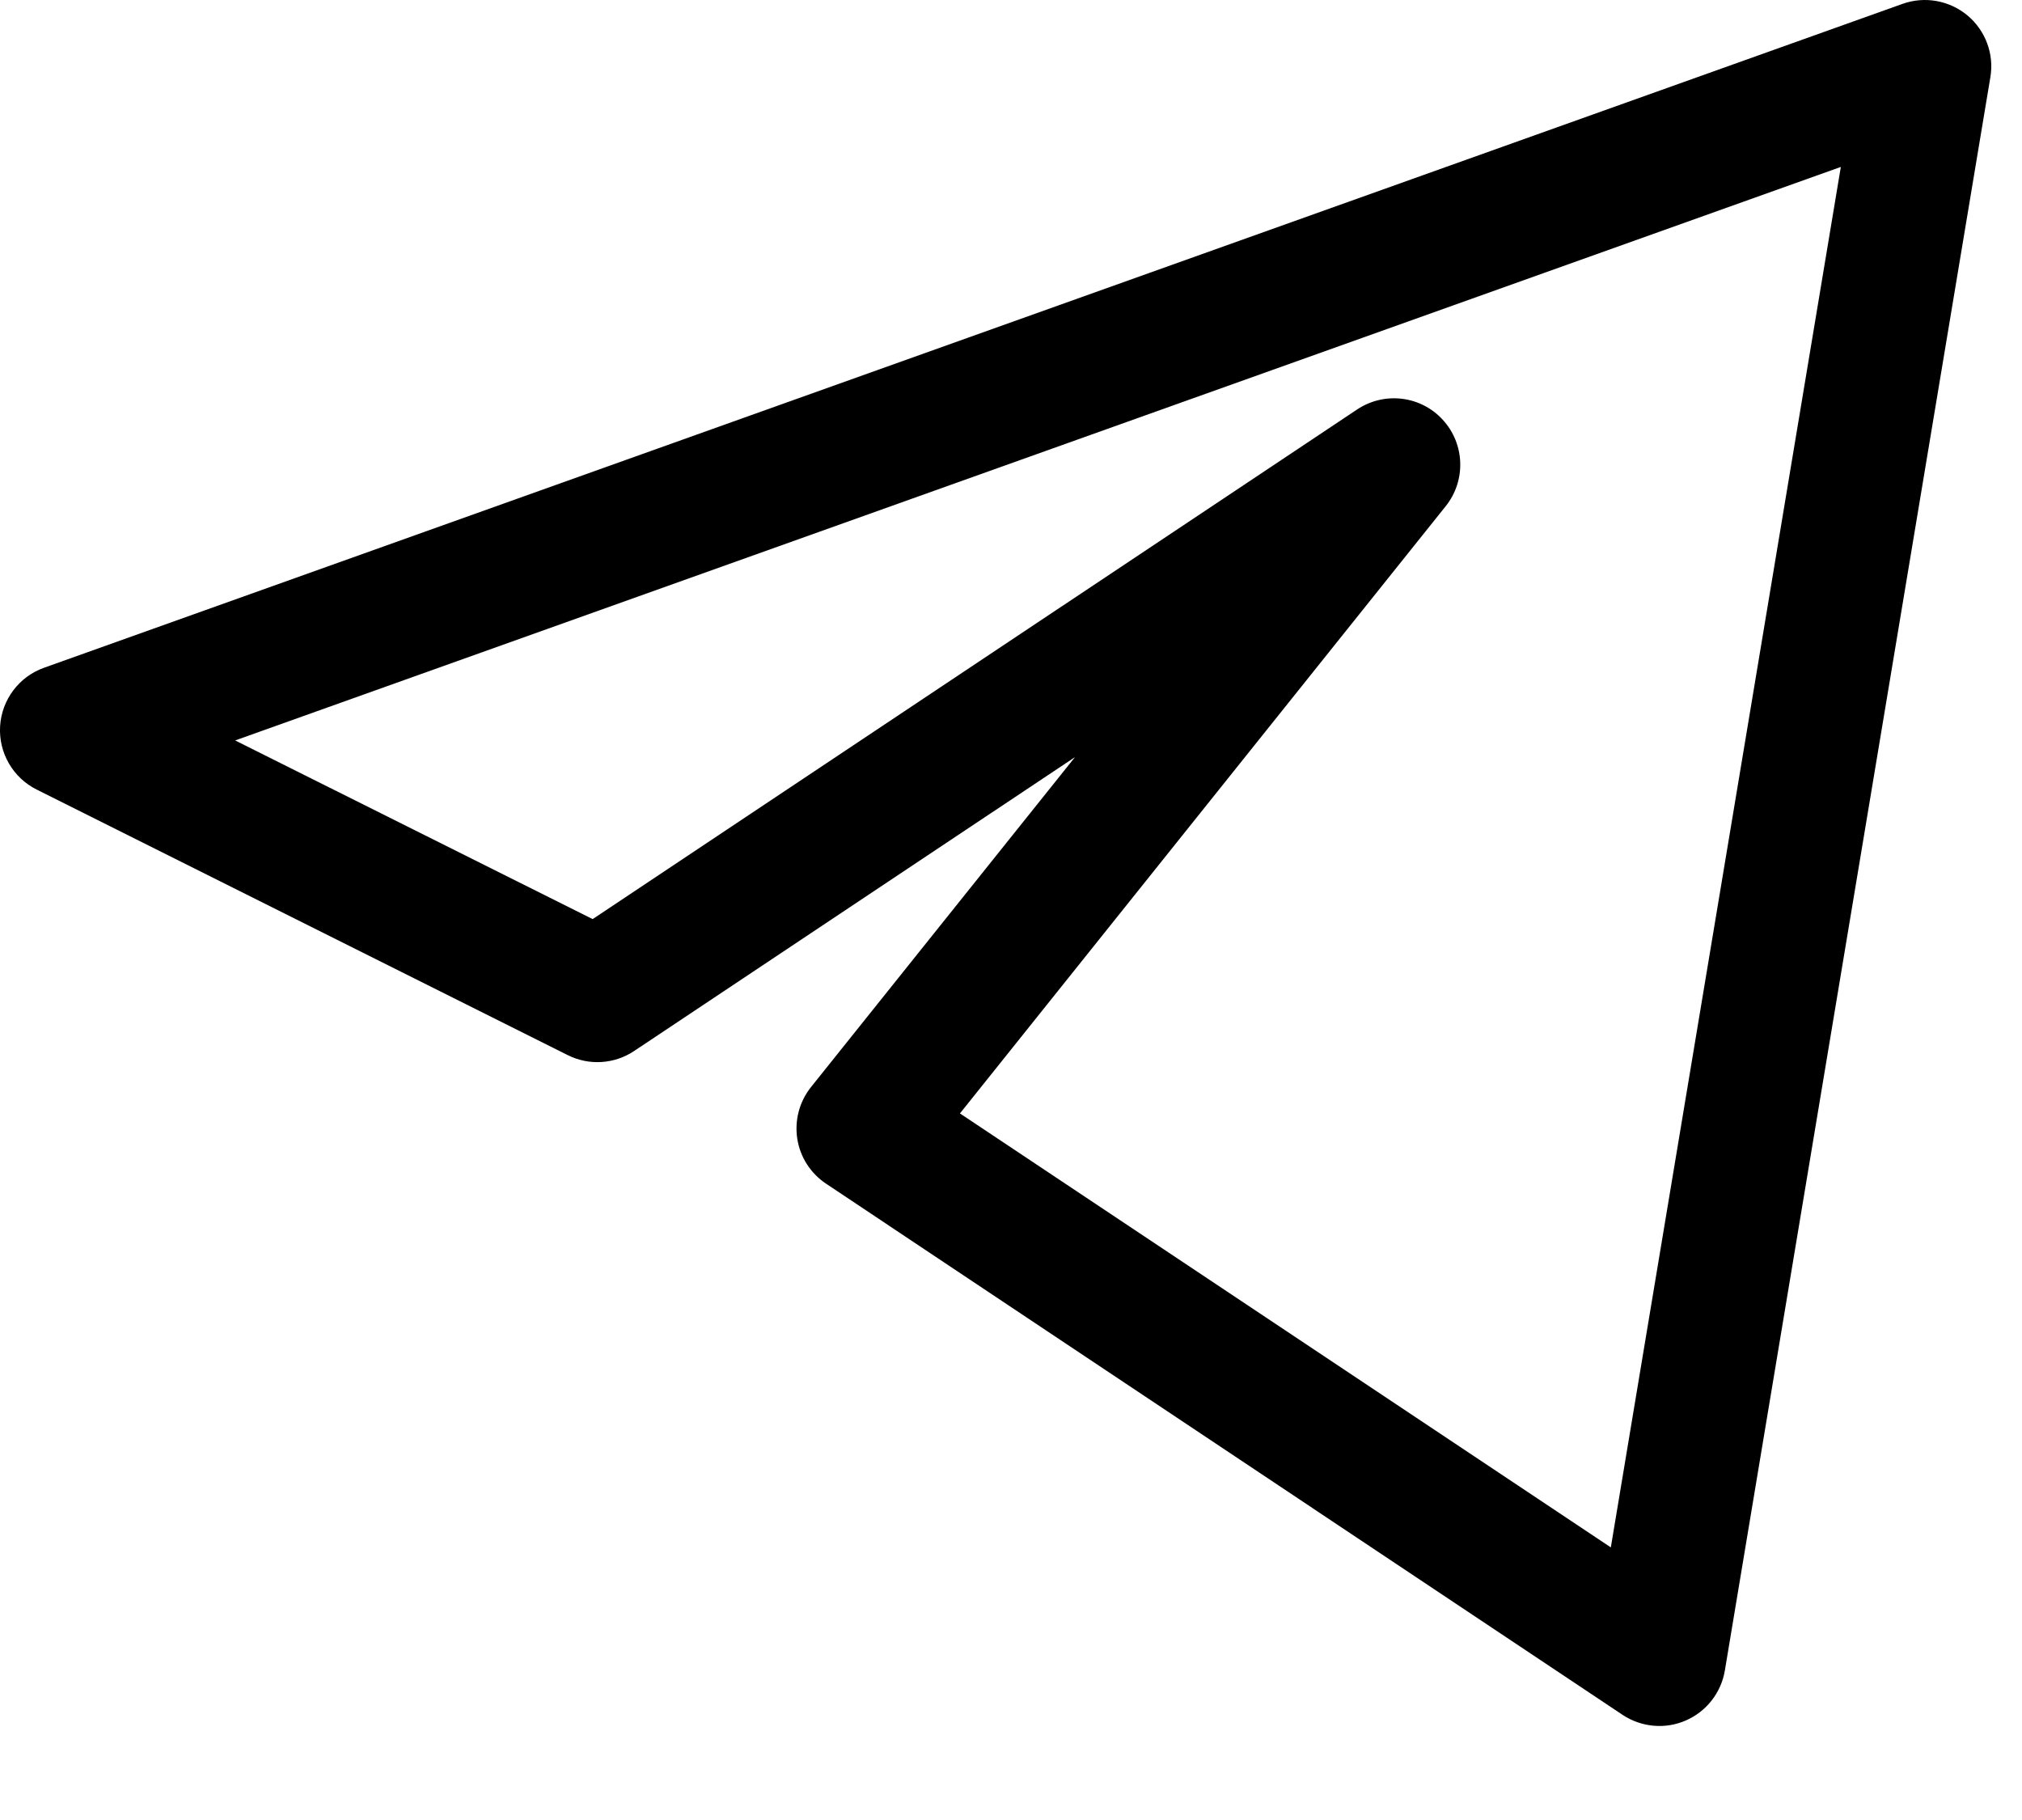
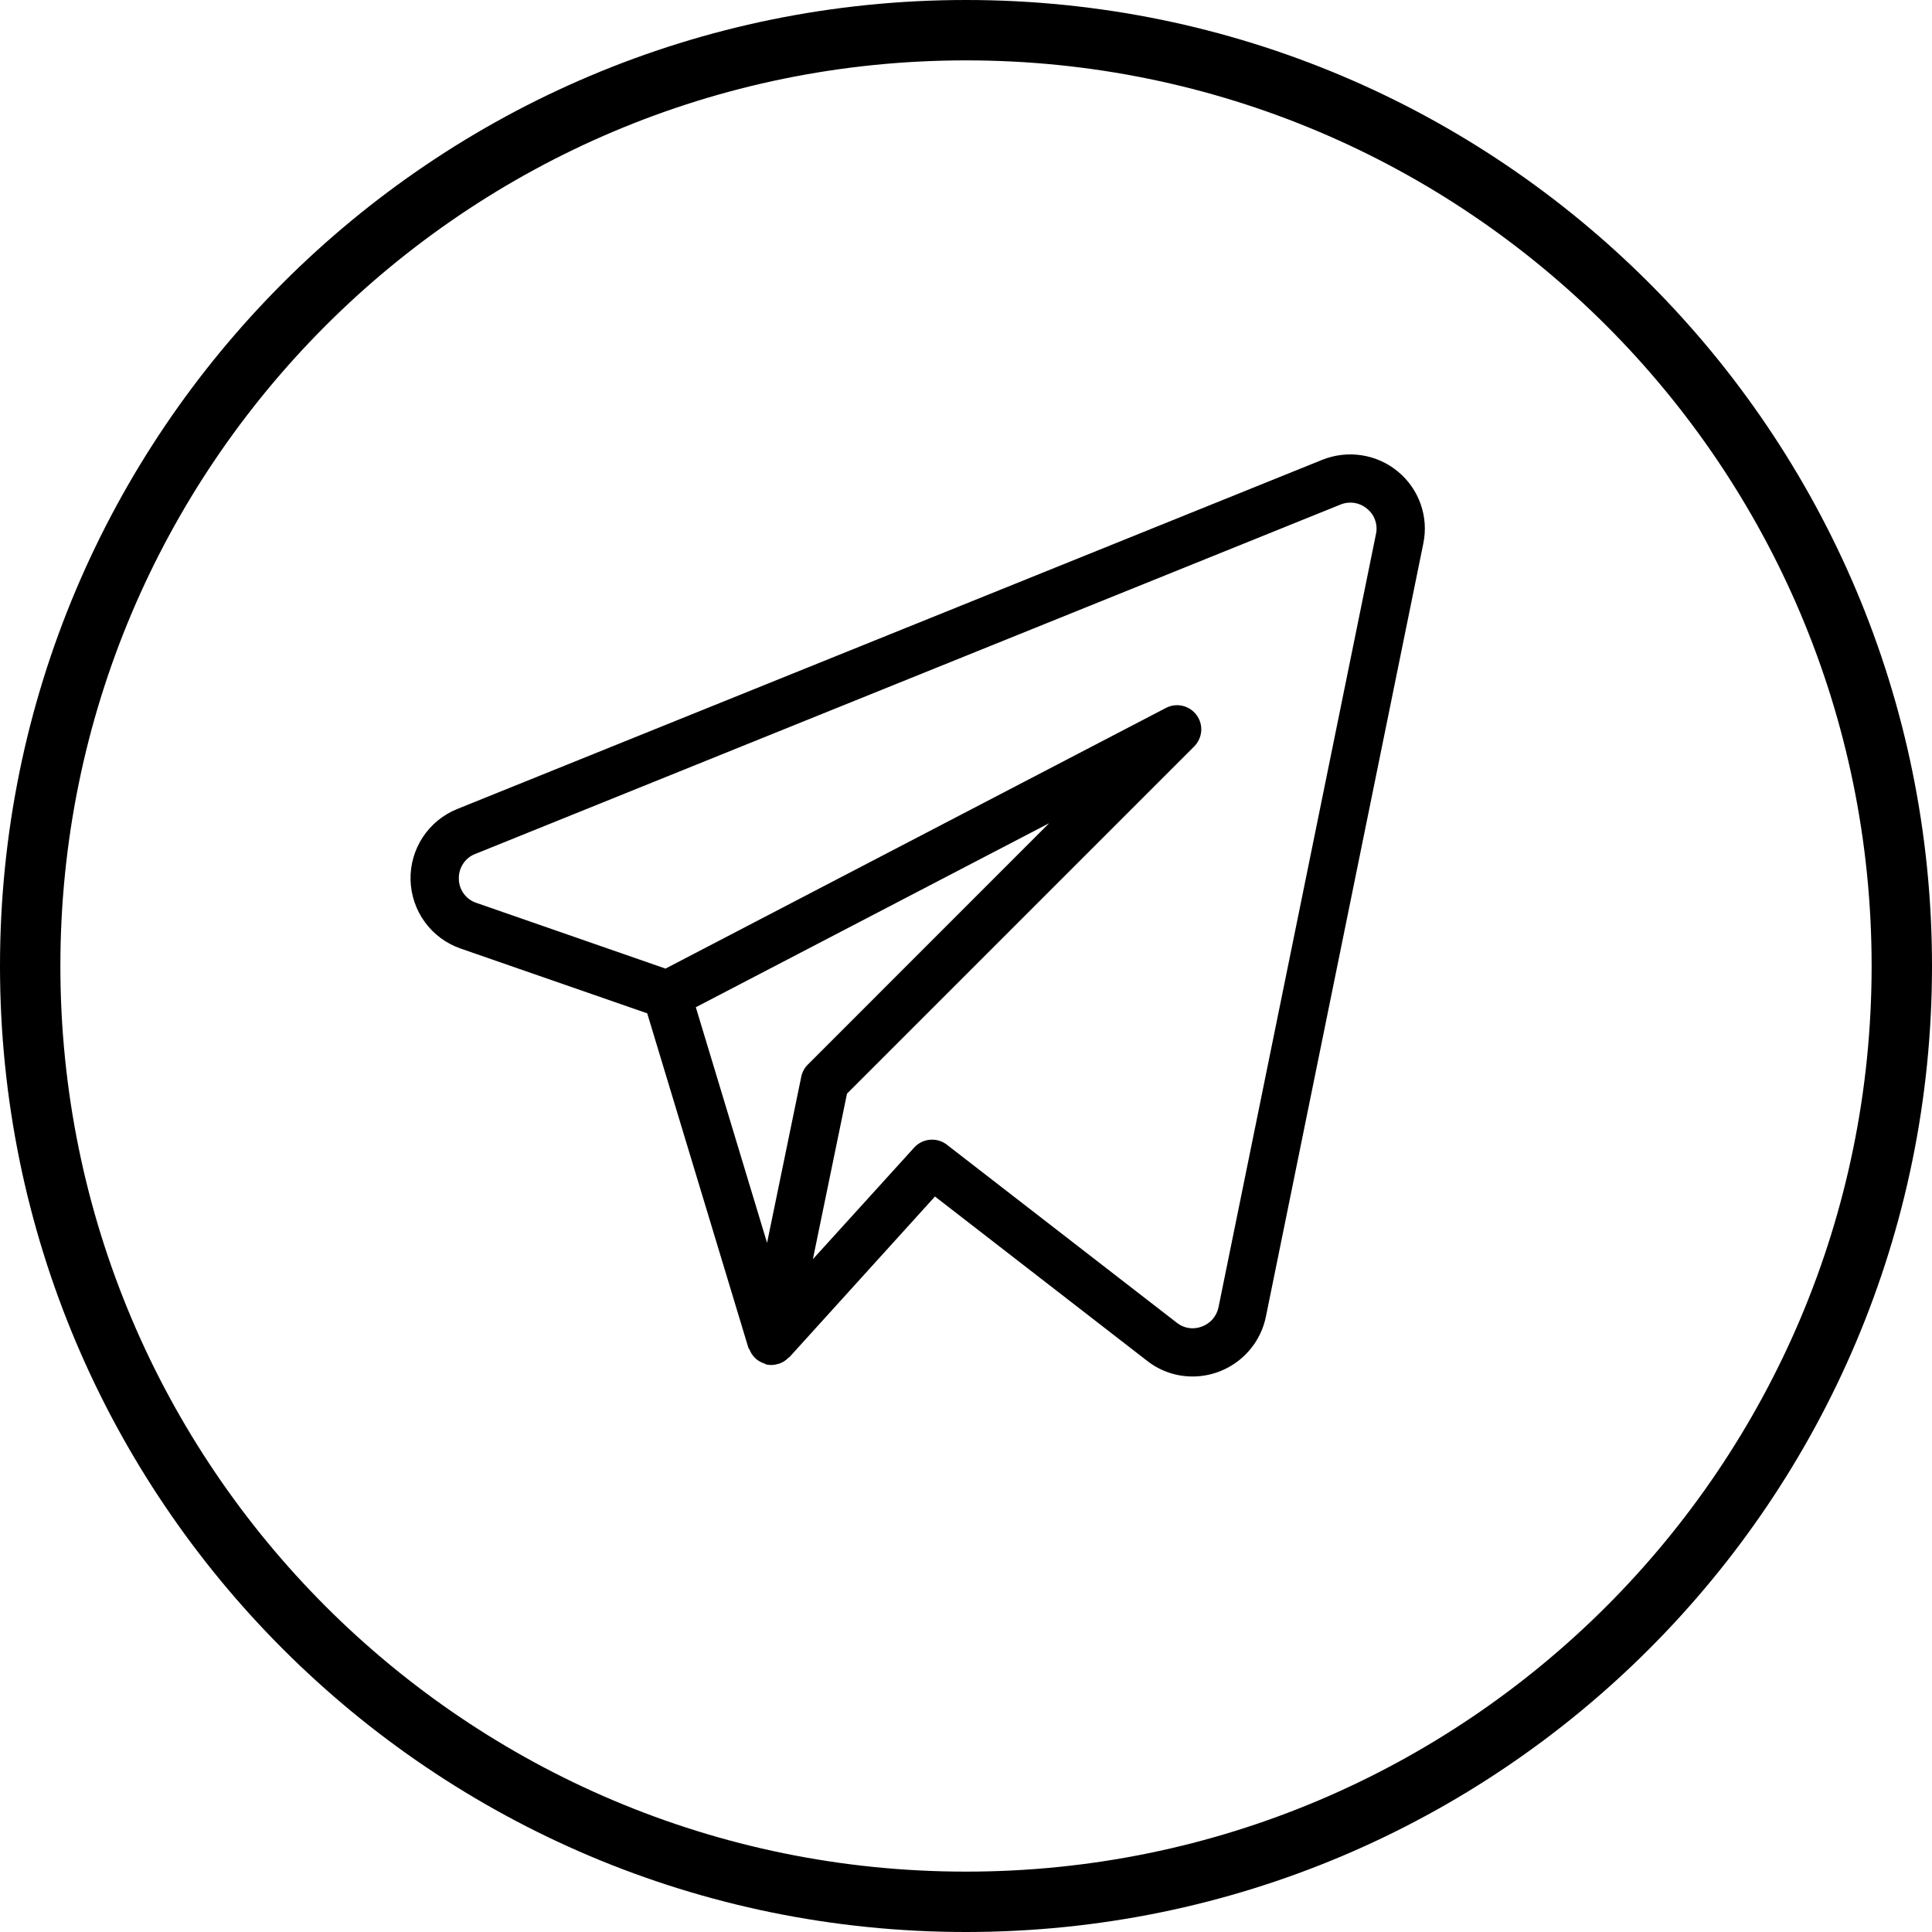
- <svg xmlns="http://www.w3.org/2000/svg" viewBox="0 0 20 18">
-   <path fill-rule="evenodd" clip-rule="evenodd" d="M19.461 0.153C19.639 0.302 19.726 0.535 19.687 0.764L17.061 16.521C17.024 16.741 16.879 16.927 16.674 17.016C16.47 17.105 16.235 17.083 16.049 16.96L8.171 11.707C8.018 11.605 7.914 11.444 7.886 11.262C7.858 11.08 7.907 10.895 8.022 10.751L10.633 7.488L6.273 10.394C6.077 10.525 5.826 10.541 5.615 10.435L0.363 7.809C0.128 7.692 -0.015 7.445 0.001 7.182C0.017 6.92 0.188 6.692 0.436 6.604L18.819 0.038C19.038 -0.04 19.282 0.004 19.461 0.153ZM2.326 7.323L5.862 9.09L13.423 4.05C13.693 3.87 14.053 3.913 14.271 4.152C14.49 4.391 14.502 4.753 14.3 5.006L9.495 11.012L15.933 15.304L18.208 1.651L2.326 7.323Z" />
+ <svg xmlns="http://www.w3.org/2000/svg" viewBox="0 0 32 32">
+   <path d="M23.156 7.812C22.984 7.669 22.776 7.575 22.554 7.541C22.333 7.507 22.106 7.533 21.898 7.617L7.565 13.403C7.333 13.498 7.136 13.662 6.999 13.872C6.863 14.082 6.793 14.328 6.8 14.578C6.807 14.829 6.89 15.071 7.037 15.273C7.185 15.476 7.391 15.628 7.627 15.71L10.72 16.784L12.396 22.325C12.399 22.336 12.41 22.343 12.415 22.354C12.432 22.398 12.457 22.439 12.489 22.474C12.537 22.528 12.6 22.567 12.67 22.588C12.678 22.591 12.683 22.599 12.691 22.6H12.696L12.698 22.601C12.76 22.614 12.825 22.611 12.885 22.591C12.891 22.59 12.898 22.59 12.905 22.587C12.963 22.567 13.015 22.534 13.058 22.49C13.062 22.484 13.07 22.483 13.075 22.479L15.486 19.818L19.003 22.542C19.217 22.709 19.48 22.799 19.751 22.799C20.338 22.799 20.845 22.388 20.966 21.814L23.575 9C23.62 8.783 23.604 8.557 23.53 8.348C23.456 8.138 23.327 7.954 23.156 7.812ZM13.271 17.836L12.705 20.586L11.525 16.683L17.377 13.635L13.379 17.634C13.324 17.689 13.286 17.759 13.271 17.836ZM20.182 21.654C20.167 21.726 20.133 21.794 20.085 21.85C20.036 21.905 19.974 21.948 19.904 21.973C19.836 21.999 19.762 22.007 19.69 21.996C19.618 21.985 19.55 21.956 19.493 21.91L15.682 18.959C15.603 18.898 15.503 18.869 15.403 18.878C15.303 18.886 15.209 18.933 15.142 19.007L13.464 20.856L14.029 18.114L19.78 12.363C19.847 12.295 19.888 12.206 19.896 12.11C19.903 12.015 19.876 11.921 19.819 11.844C19.763 11.767 19.681 11.713 19.588 11.691C19.495 11.669 19.398 11.681 19.313 11.725L11.023 16.043L7.889 14.954C7.806 14.926 7.733 14.874 7.682 14.803C7.63 14.732 7.601 14.648 7.6 14.56C7.596 14.472 7.62 14.384 7.668 14.31C7.715 14.236 7.785 14.178 7.867 14.146L22.198 8.359C22.272 8.328 22.353 8.318 22.431 8.33C22.51 8.342 22.584 8.376 22.645 8.428C22.705 8.477 22.751 8.541 22.776 8.615C22.802 8.688 22.807 8.767 22.791 8.842L20.182 21.654Z" />
+   <path fill-rule="evenodd" clip-rule="evenodd" d="M16 31C24.284 31 31 24.284 31 16C31 7.716 24.284 1 16 1C7.716 1 1 7.716 1 16C1 24.284 7.716 31 16 31ZM16 32C24.837 32 32 24.837 32 16C32 7.163 24.837 0 16 0C7.163 0 0 7.163 0 16C0 24.837 7.163 32 16 32Z" />
</svg>
